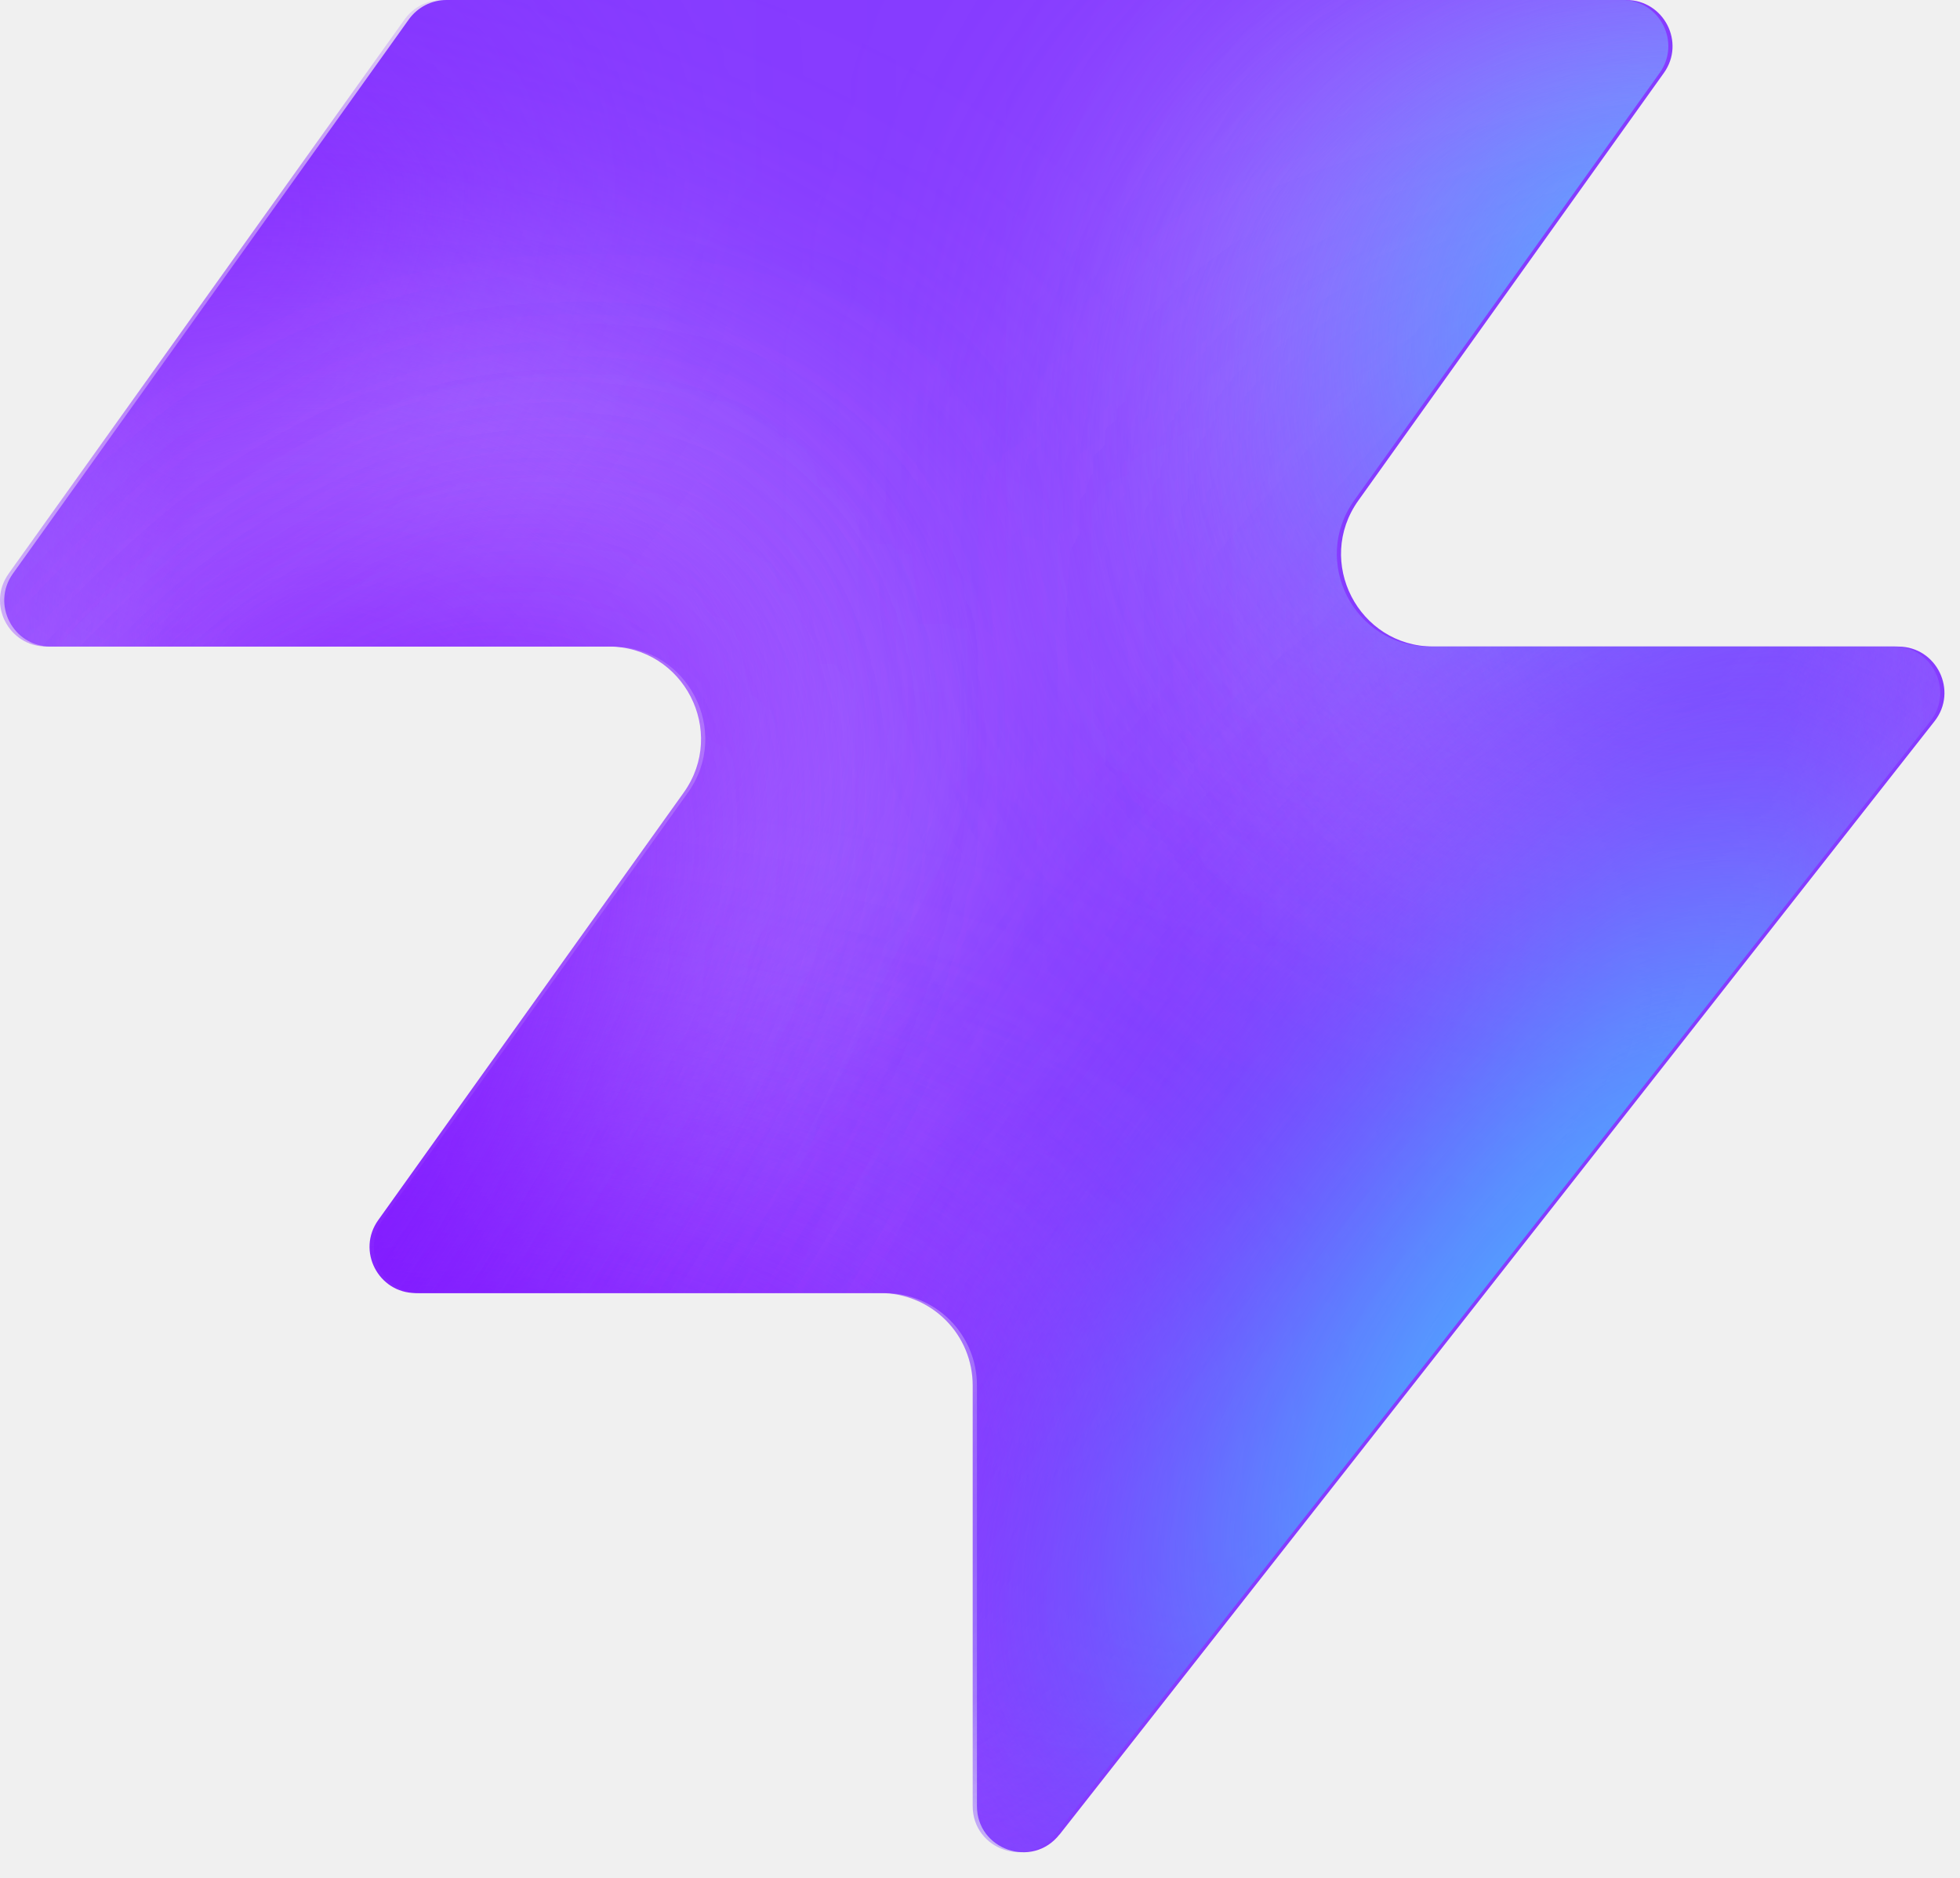
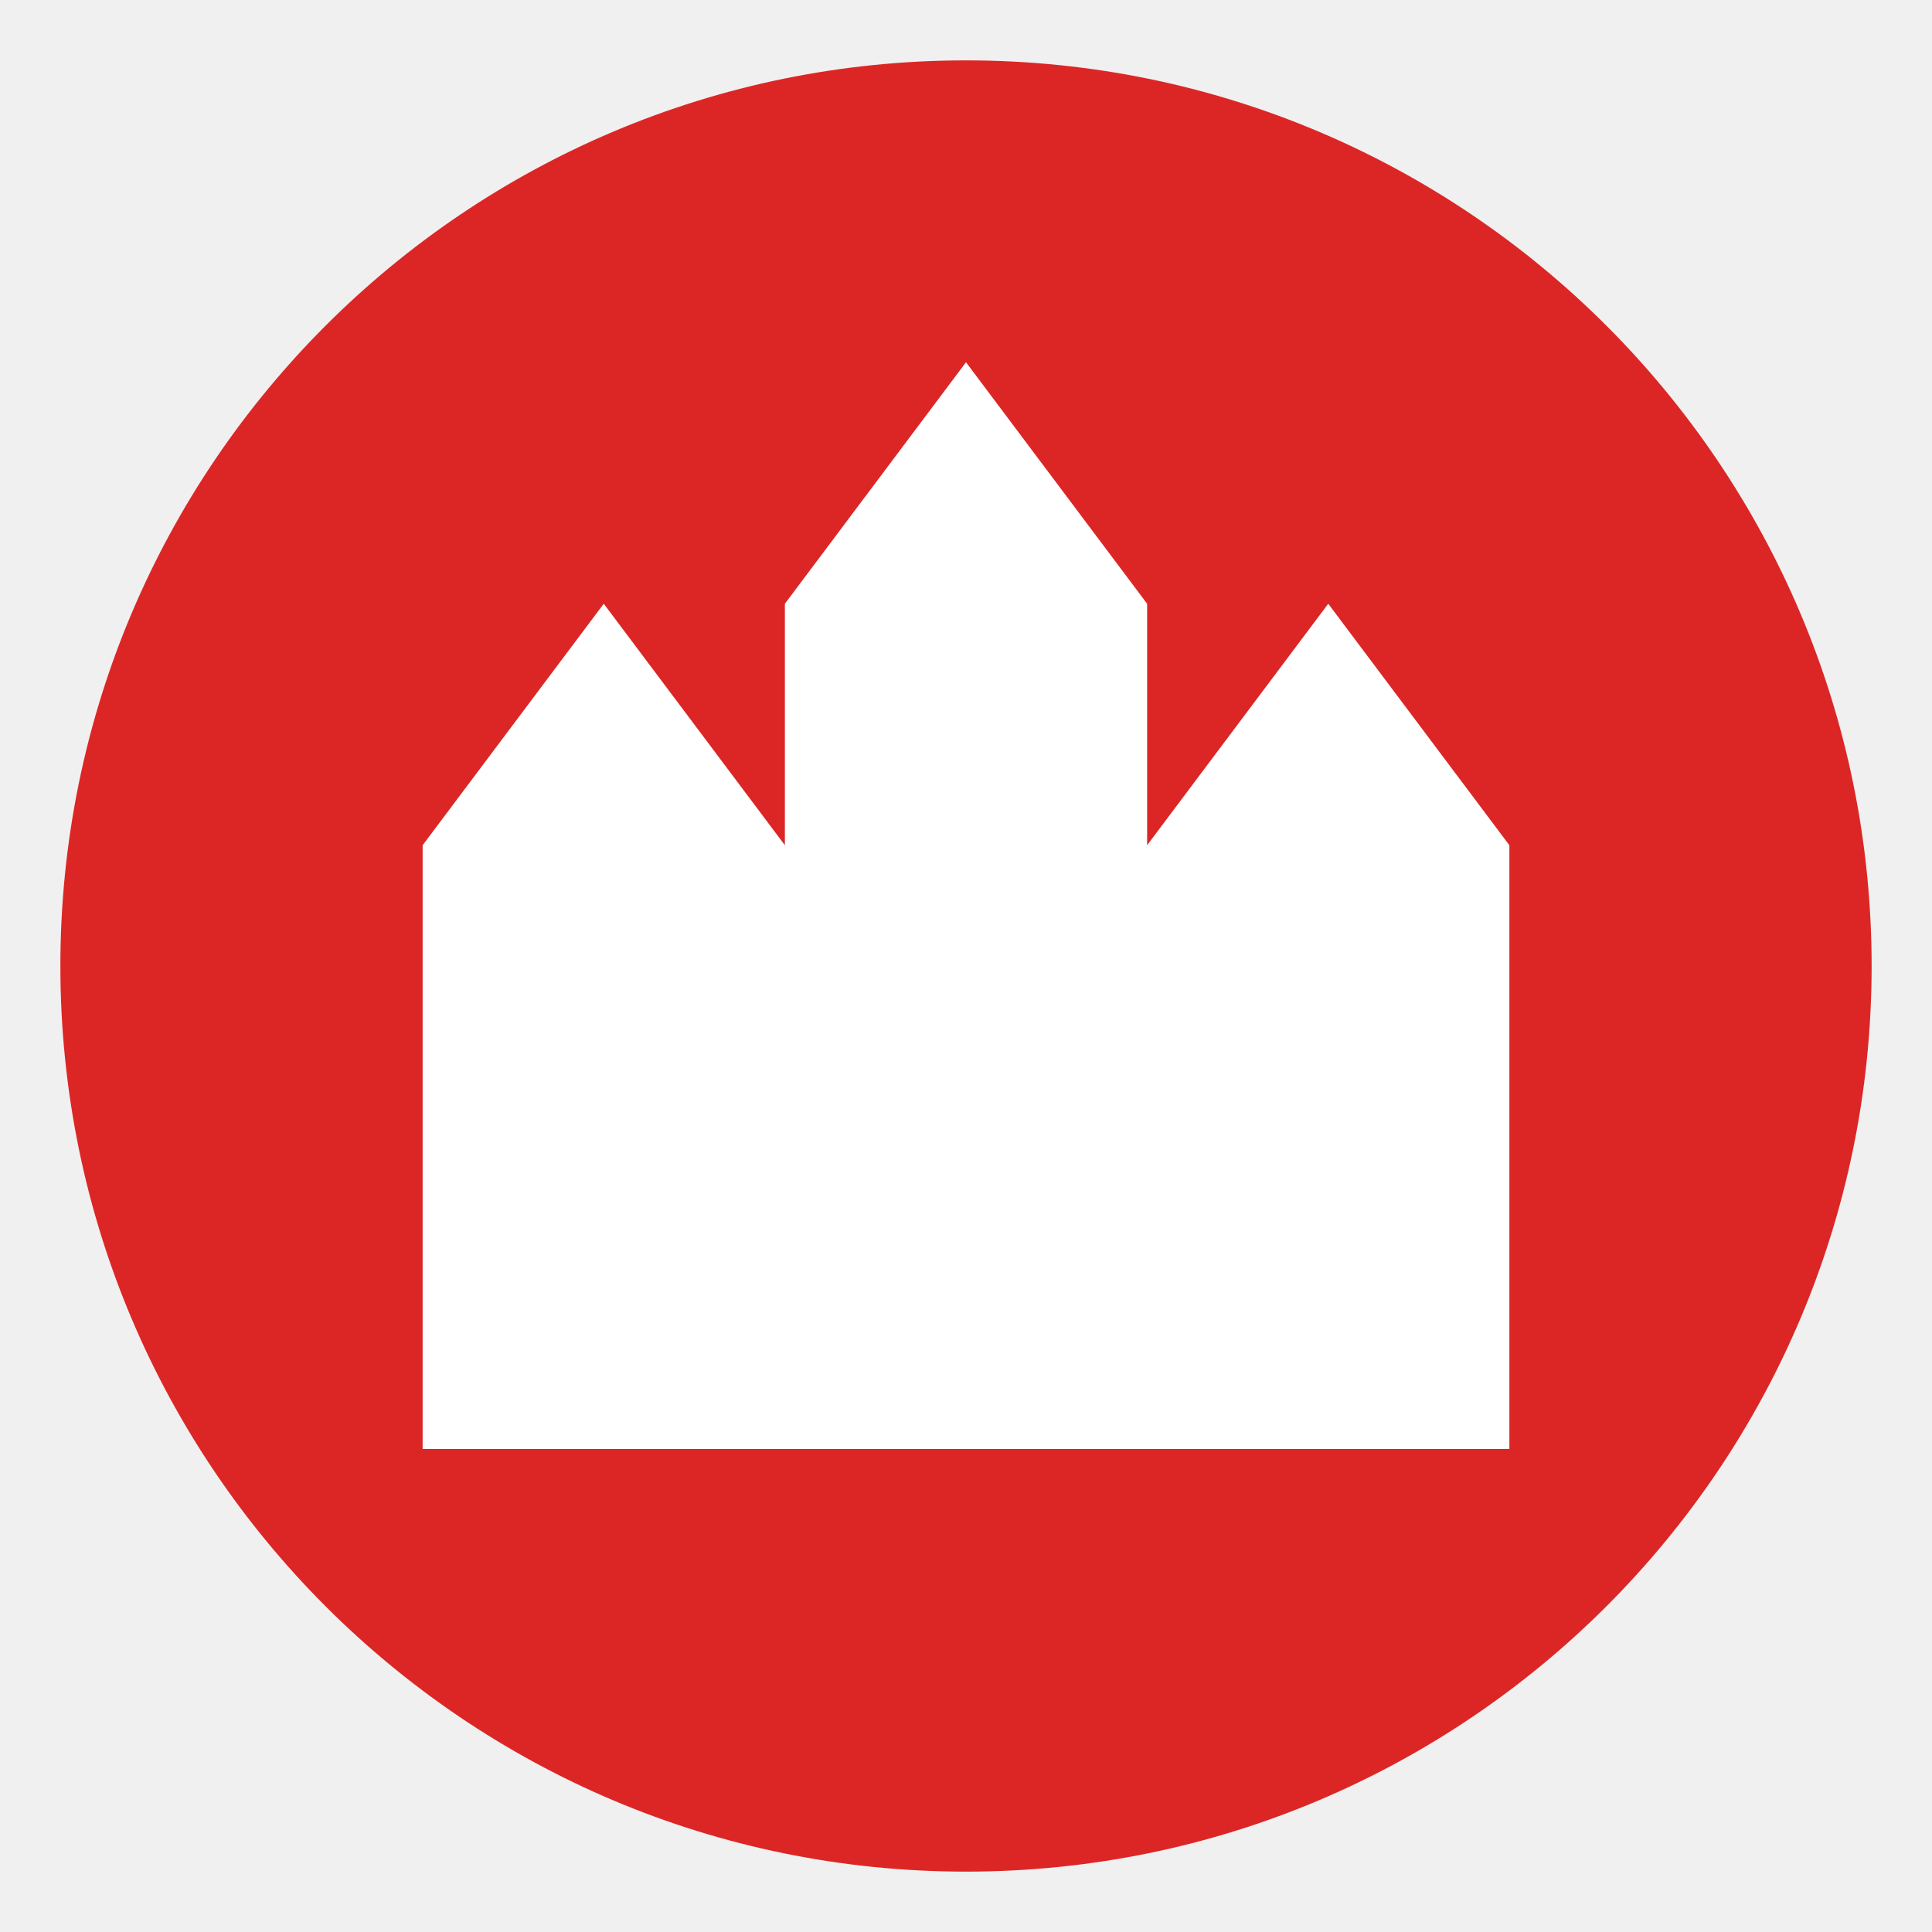
- <svg xmlns="http://www.w3.org/2000/svg" width="48" height="46" fill="none" viewBox="0 0 48 46">
-   <path fill="#863bff" d="M25.946 44.938c-.664.845-2.021.375-2.021-.698V33.937a2.26 2.26 0 0 0-2.262-2.262H10.287c-.92 0-1.456-1.04-.92-1.788l7.48-10.471c1.07-1.497 0-3.578-1.842-3.578H1.237c-.92 0-1.456-1.04-.92-1.788L10.013.474c.214-.297.556-.474.92-.474h28.894c.92 0 1.456 1.04.92 1.788l-7.48 10.471c-1.07 1.498 0 3.579 1.842 3.579h11.377c.943 0 1.473 1.088.89 1.83L25.947 44.94z" style="fill:#863bff;fill:color(display-p3 .525 .23 1);fill-opacity:1" />
-   <mask id="a" width="48" height="46" x="0" y="0" maskUnits="userSpaceOnUse" style="mask-type:alpha">
-     <path fill="#000" d="M25.842 44.938c-.664.844-2.021.375-2.021-.698V33.937a2.26 2.26 0 0 0-2.262-2.262H10.183c-.92 0-1.456-1.04-.92-1.788l7.48-10.471c1.07-1.498 0-3.579-1.842-3.579H1.133c-.92 0-1.456-1.04-.92-1.787L9.91.473c.214-.297.556-.474.92-.474h28.894c.92 0 1.456 1.04.92 1.788l-7.48 10.471c-1.07 1.498 0 3.578 1.842 3.578h11.377c.943 0 1.473 1.088.89 1.832L25.843 44.94z" style="fill:#000;fill-opacity:1" />
-   </mask>
-   <g mask="url(#a)">
-     <g filter="url(#b)">
-       <ellipse cx="5.508" cy="14.704" fill="#ede6ff" rx="5.508" ry="14.704" style="fill:#ede6ff;fill:color(display-p3 .927 .903 1);fill-opacity:1" transform="matrix(.00324 1 1 -.00324 -4.47 31.516)" />
-     </g>
-     <g filter="url(#c)">
-       <ellipse cx="10.399" cy="29.851" fill="#ede6ff" rx="10.399" ry="29.851" style="fill:#ede6ff;fill:color(display-p3 .927 .903 1);fill-opacity:1" transform="matrix(.00324 1 1 -.00324 -39.328 7.883)" />
-     </g>
-     <g filter="url(#d)">
-       <ellipse cx="5.508" cy="30.487" fill="#7e14ff" rx="5.508" ry="30.487" style="fill:#7e14ff;fill:color(display-p3 .492 .077 1);fill-opacity:1" transform="rotate(89.814 -25.913 -14.639)scale(1 -1)" />
-     </g>
-     <g filter="url(#e)">
-       <ellipse cx="5.508" cy="30.599" fill="#7e14ff" rx="5.508" ry="30.599" style="fill:#7e14ff;fill:color(display-p3 .492 .077 1);fill-opacity:1" transform="rotate(89.814 -32.644 -3.334)scale(1 -1)" />
-     </g>
-     <g filter="url(#f)">
-       <ellipse cx="5.508" cy="30.599" fill="#7e14ff" rx="5.508" ry="30.599" style="fill:#7e14ff;fill:color(display-p3 .492 .077 1);fill-opacity:1" transform="matrix(.00324 1 1 -.00324 -34.34 30.47)" />
-     </g>
-     <g filter="url(#g)">
-       <ellipse cx="14.072" cy="22.078" fill="#ede6ff" rx="14.072" ry="22.078" style="fill:#ede6ff;fill:color(display-p3 .927 .903 1);fill-opacity:1" transform="rotate(93.35 24.506 48.493)scale(-1 1)" />
-     </g>
-     <g filter="url(#h)">
-       <ellipse cx="3.47" cy="21.501" fill="#7e14ff" rx="3.47" ry="21.501" style="fill:#7e14ff;fill:color(display-p3 .492 .077 1);fill-opacity:1" transform="rotate(89.009 28.708 47.59)scale(-1 1)" />
-     </g>
-     <g filter="url(#i)">
-       <ellipse cx="3.47" cy="21.501" fill="#7e14ff" rx="3.47" ry="21.501" style="fill:#7e14ff;fill:color(display-p3 .492 .077 1);fill-opacity:1" transform="rotate(89.009 28.708 47.59)scale(-1 1)" />
-     </g>
-     <g filter="url(#j)">
-       <ellipse cx=".387" cy="8.972" fill="#7e14ff" rx="4.407" ry="29.108" style="fill:#7e14ff;fill:color(display-p3 .492 .077 1);fill-opacity:1" transform="rotate(39.51 .387 8.972)" />
-     </g>
-     <g filter="url(#k)">
-       <ellipse cx="47.523" cy="-6.092" fill="#7e14ff" rx="4.407" ry="29.108" style="fill:#7e14ff;fill:color(display-p3 .492 .077 1);fill-opacity:1" transform="rotate(37.892 47.523 -6.092)" />
-     </g>
-     <g filter="url(#l)">
-       <ellipse cx="41.412" cy="6.333" fill="#47bfff" rx="5.971" ry="9.665" style="fill:#47bfff;fill:color(display-p3 .28 .748 1);fill-opacity:1" transform="rotate(37.892 41.412 6.333)" />
-     </g>
-     <g filter="url(#m)">
-       <ellipse cx="-1.879" cy="38.332" fill="#7e14ff" rx="4.407" ry="29.108" style="fill:#7e14ff;fill:color(display-p3 .492 .077 1);fill-opacity:1" transform="rotate(37.892 -1.88 38.332)" />
-     </g>
-     <g filter="url(#n)">
-       <ellipse cx="-1.879" cy="38.332" fill="#7e14ff" rx="4.407" ry="29.108" style="fill:#7e14ff;fill:color(display-p3 .492 .077 1);fill-opacity:1" transform="rotate(37.892 -1.88 38.332)" />
-     </g>
-     <g filter="url(#o)">
-       <ellipse cx="35.651" cy="29.907" fill="#7e14ff" rx="4.407" ry="29.108" style="fill:#7e14ff;fill:color(display-p3 .492 .077 1);fill-opacity:1" transform="rotate(37.892 35.651 29.907)" />
-     </g>
-     <g filter="url(#p)">
-       <ellipse cx="38.418" cy="32.4" fill="#47bfff" rx="5.971" ry="15.297" style="fill:#47bfff;fill:color(display-p3 .28 .748 1);fill-opacity:1" transform="rotate(37.892 38.418 32.4)" />
-     </g>
-   </g>
-   <defs>
-     <filter id="b" width="60.045" height="41.654" x="-19.77" y="16.149" color-interpolation-filters="sRGB" filterUnits="userSpaceOnUse">
-       <feFlood flood-opacity="0" result="BackgroundImageFix" />
-       <feBlend in="SourceGraphic" in2="BackgroundImageFix" result="shape" />
-       <feGaussianBlur result="effect1_foregroundBlur_2002_17158" stdDeviation="7.659" />
-     </filter>
-     <filter id="c" width="90.34" height="51.437" x="-54.613" y="-7.533" color-interpolation-filters="sRGB" filterUnits="userSpaceOnUse">
-       <feFlood flood-opacity="0" result="BackgroundImageFix" />
-       <feBlend in="SourceGraphic" in2="BackgroundImageFix" result="shape" />
-       <feGaussianBlur result="effect1_foregroundBlur_2002_17158" stdDeviation="7.659" />
-     </filter>
-     <filter id="d" width="79.355" height="29.4" x="-49.64" y="2.03" color-interpolation-filters="sRGB" filterUnits="userSpaceOnUse">
-       <feFlood flood-opacity="0" result="BackgroundImageFix" />
-       <feBlend in="SourceGraphic" in2="BackgroundImageFix" result="shape" />
-       <feGaussianBlur result="effect1_foregroundBlur_2002_17158" stdDeviation="4.596" />
-     </filter>
-     <filter id="e" width="79.579" height="29.4" x="-45.045" y="20.029" color-interpolation-filters="sRGB" filterUnits="userSpaceOnUse">
-       <feFlood flood-opacity="0" result="BackgroundImageFix" />
-       <feBlend in="SourceGraphic" in2="BackgroundImageFix" result="shape" />
-       <feGaussianBlur result="effect1_foregroundBlur_2002_17158" stdDeviation="4.596" />
-     </filter>
-     <filter id="f" width="79.579" height="29.4" x="-43.513" y="21.178" color-interpolation-filters="sRGB" filterUnits="userSpaceOnUse">
-       <feFlood flood-opacity="0" result="BackgroundImageFix" />
-       <feBlend in="SourceGraphic" in2="BackgroundImageFix" result="shape" />
-       <feGaussianBlur result="effect1_foregroundBlur_2002_17158" stdDeviation="4.596" />
-     </filter>
-     <filter id="g" width="74.749" height="58.852" x="15.756" y="-17.901" color-interpolation-filters="sRGB" filterUnits="userSpaceOnUse">
-       <feFlood flood-opacity="0" result="BackgroundImageFix" />
-       <feBlend in="SourceGraphic" in2="BackgroundImageFix" result="shape" />
-       <feGaussianBlur result="effect1_foregroundBlur_2002_17158" stdDeviation="7.659" />
-     </filter>
-     <filter id="h" width="61.377" height="25.362" x="23.548" y="2.284" color-interpolation-filters="sRGB" filterUnits="userSpaceOnUse">
-       <feFlood flood-opacity="0" result="BackgroundImageFix" />
-       <feBlend in="SourceGraphic" in2="BackgroundImageFix" result="shape" />
-       <feGaussianBlur result="effect1_foregroundBlur_2002_17158" stdDeviation="4.596" />
-     </filter>
-     <filter id="i" width="61.377" height="25.362" x="23.548" y="2.284" color-interpolation-filters="sRGB" filterUnits="userSpaceOnUse">
-       <feFlood flood-opacity="0" result="BackgroundImageFix" />
-       <feBlend in="SourceGraphic" in2="BackgroundImageFix" result="shape" />
-       <feGaussianBlur result="effect1_foregroundBlur_2002_17158" stdDeviation="4.596" />
-     </filter>
-     <filter id="j" width="56.045" height="63.649" x="-27.636" y="-22.853" color-interpolation-filters="sRGB" filterUnits="userSpaceOnUse">
-       <feFlood flood-opacity="0" result="BackgroundImageFix" />
-       <feBlend in="SourceGraphic" in2="BackgroundImageFix" result="shape" />
-       <feGaussianBlur result="effect1_foregroundBlur_2002_17158" stdDeviation="4.596" />
-     </filter>
-     <filter id="k" width="54.814" height="64.646" x="20.116" y="-38.415" color-interpolation-filters="sRGB" filterUnits="userSpaceOnUse">
-       <feFlood flood-opacity="0" result="BackgroundImageFix" />
-       <feBlend in="SourceGraphic" in2="BackgroundImageFix" result="shape" />
-       <feGaussianBlur result="effect1_foregroundBlur_2002_17158" stdDeviation="4.596" />
-     </filter>
-     <filter id="l" width="33.541" height="35.313" x="24.641" y="-11.323" color-interpolation-filters="sRGB" filterUnits="userSpaceOnUse">
-       <feFlood flood-opacity="0" result="BackgroundImageFix" />
-       <feBlend in="SourceGraphic" in2="BackgroundImageFix" result="shape" />
-       <feGaussianBlur result="effect1_foregroundBlur_2002_17158" stdDeviation="4.596" />
-     </filter>
-     <filter id="m" width="54.814" height="64.646" x="-29.286" y="6.009" color-interpolation-filters="sRGB" filterUnits="userSpaceOnUse">
-       <feFlood flood-opacity="0" result="BackgroundImageFix" />
-       <feBlend in="SourceGraphic" in2="BackgroundImageFix" result="shape" />
-       <feGaussianBlur result="effect1_foregroundBlur_2002_17158" stdDeviation="4.596" />
-     </filter>
-     <filter id="n" width="54.814" height="64.646" x="-29.286" y="6.009" color-interpolation-filters="sRGB" filterUnits="userSpaceOnUse">
-       <feFlood flood-opacity="0" result="BackgroundImageFix" />
-       <feBlend in="SourceGraphic" in2="BackgroundImageFix" result="shape" />
-       <feGaussianBlur result="effect1_foregroundBlur_2002_17158" stdDeviation="4.596" />
-     </filter>
-     <filter id="o" width="54.814" height="64.646" x="8.244" y="-2.416" color-interpolation-filters="sRGB" filterUnits="userSpaceOnUse">
-       <feFlood flood-opacity="0" result="BackgroundImageFix" />
-       <feBlend in="SourceGraphic" in2="BackgroundImageFix" result="shape" />
-       <feGaussianBlur result="effect1_foregroundBlur_2002_17158" stdDeviation="4.596" />
-     </filter>
-     <filter id="p" width="39.409" height="43.623" x="18.713" y="10.588" color-interpolation-filters="sRGB" filterUnits="userSpaceOnUse">
-       <feFlood flood-opacity="0" result="BackgroundImageFix" />
-       <feBlend in="SourceGraphic" in2="BackgroundImageFix" result="shape" />
-       <feGaussianBlur result="effect1_foregroundBlur_2002_17158" stdDeviation="4.596" />
-     </filter>
-   </defs>
+ <svg xmlns="http://www.w3.org/2000/svg" viewBox="0 0 64 64" width="64" height="64">
+   <circle cx="32" cy="32" r="30" fill="#dc2626" />
+   <path d="M14 48 L14 28 L20 20 L26 28 L26 20 L32 12 L38 20 L38 28 L44 20 L50 28 L50 48 Z" fill="#ffffff" />
</svg>
